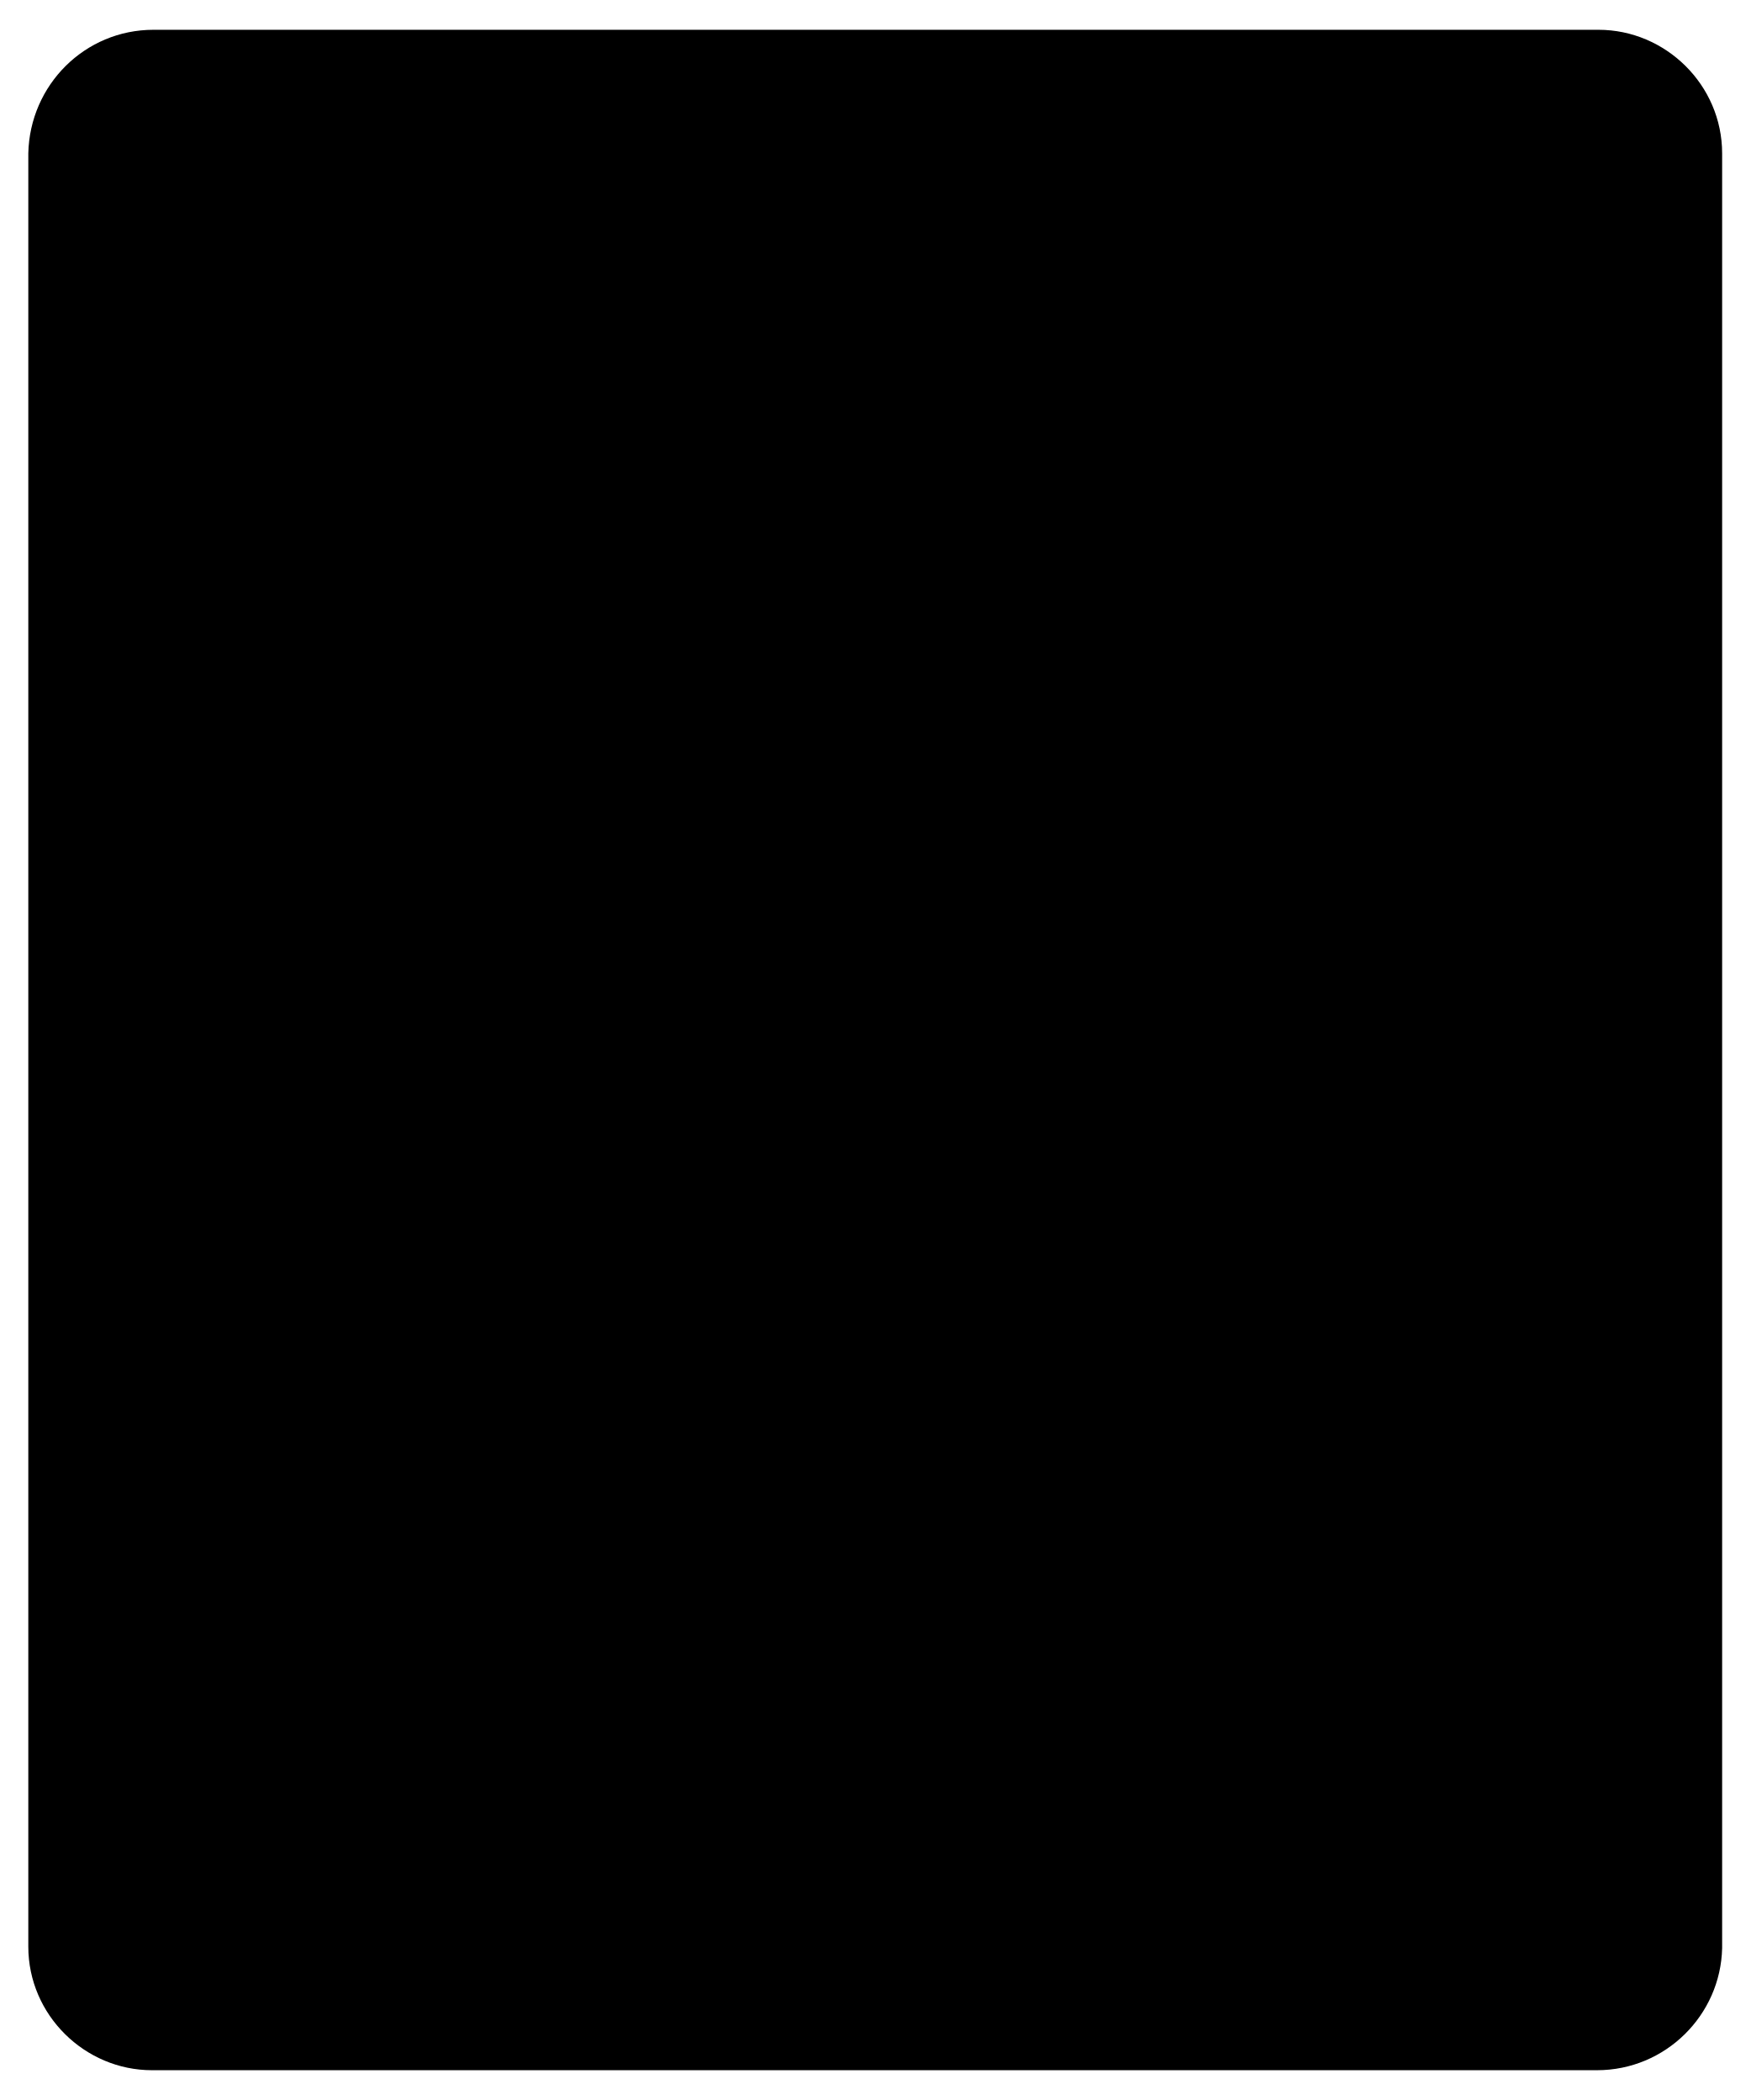
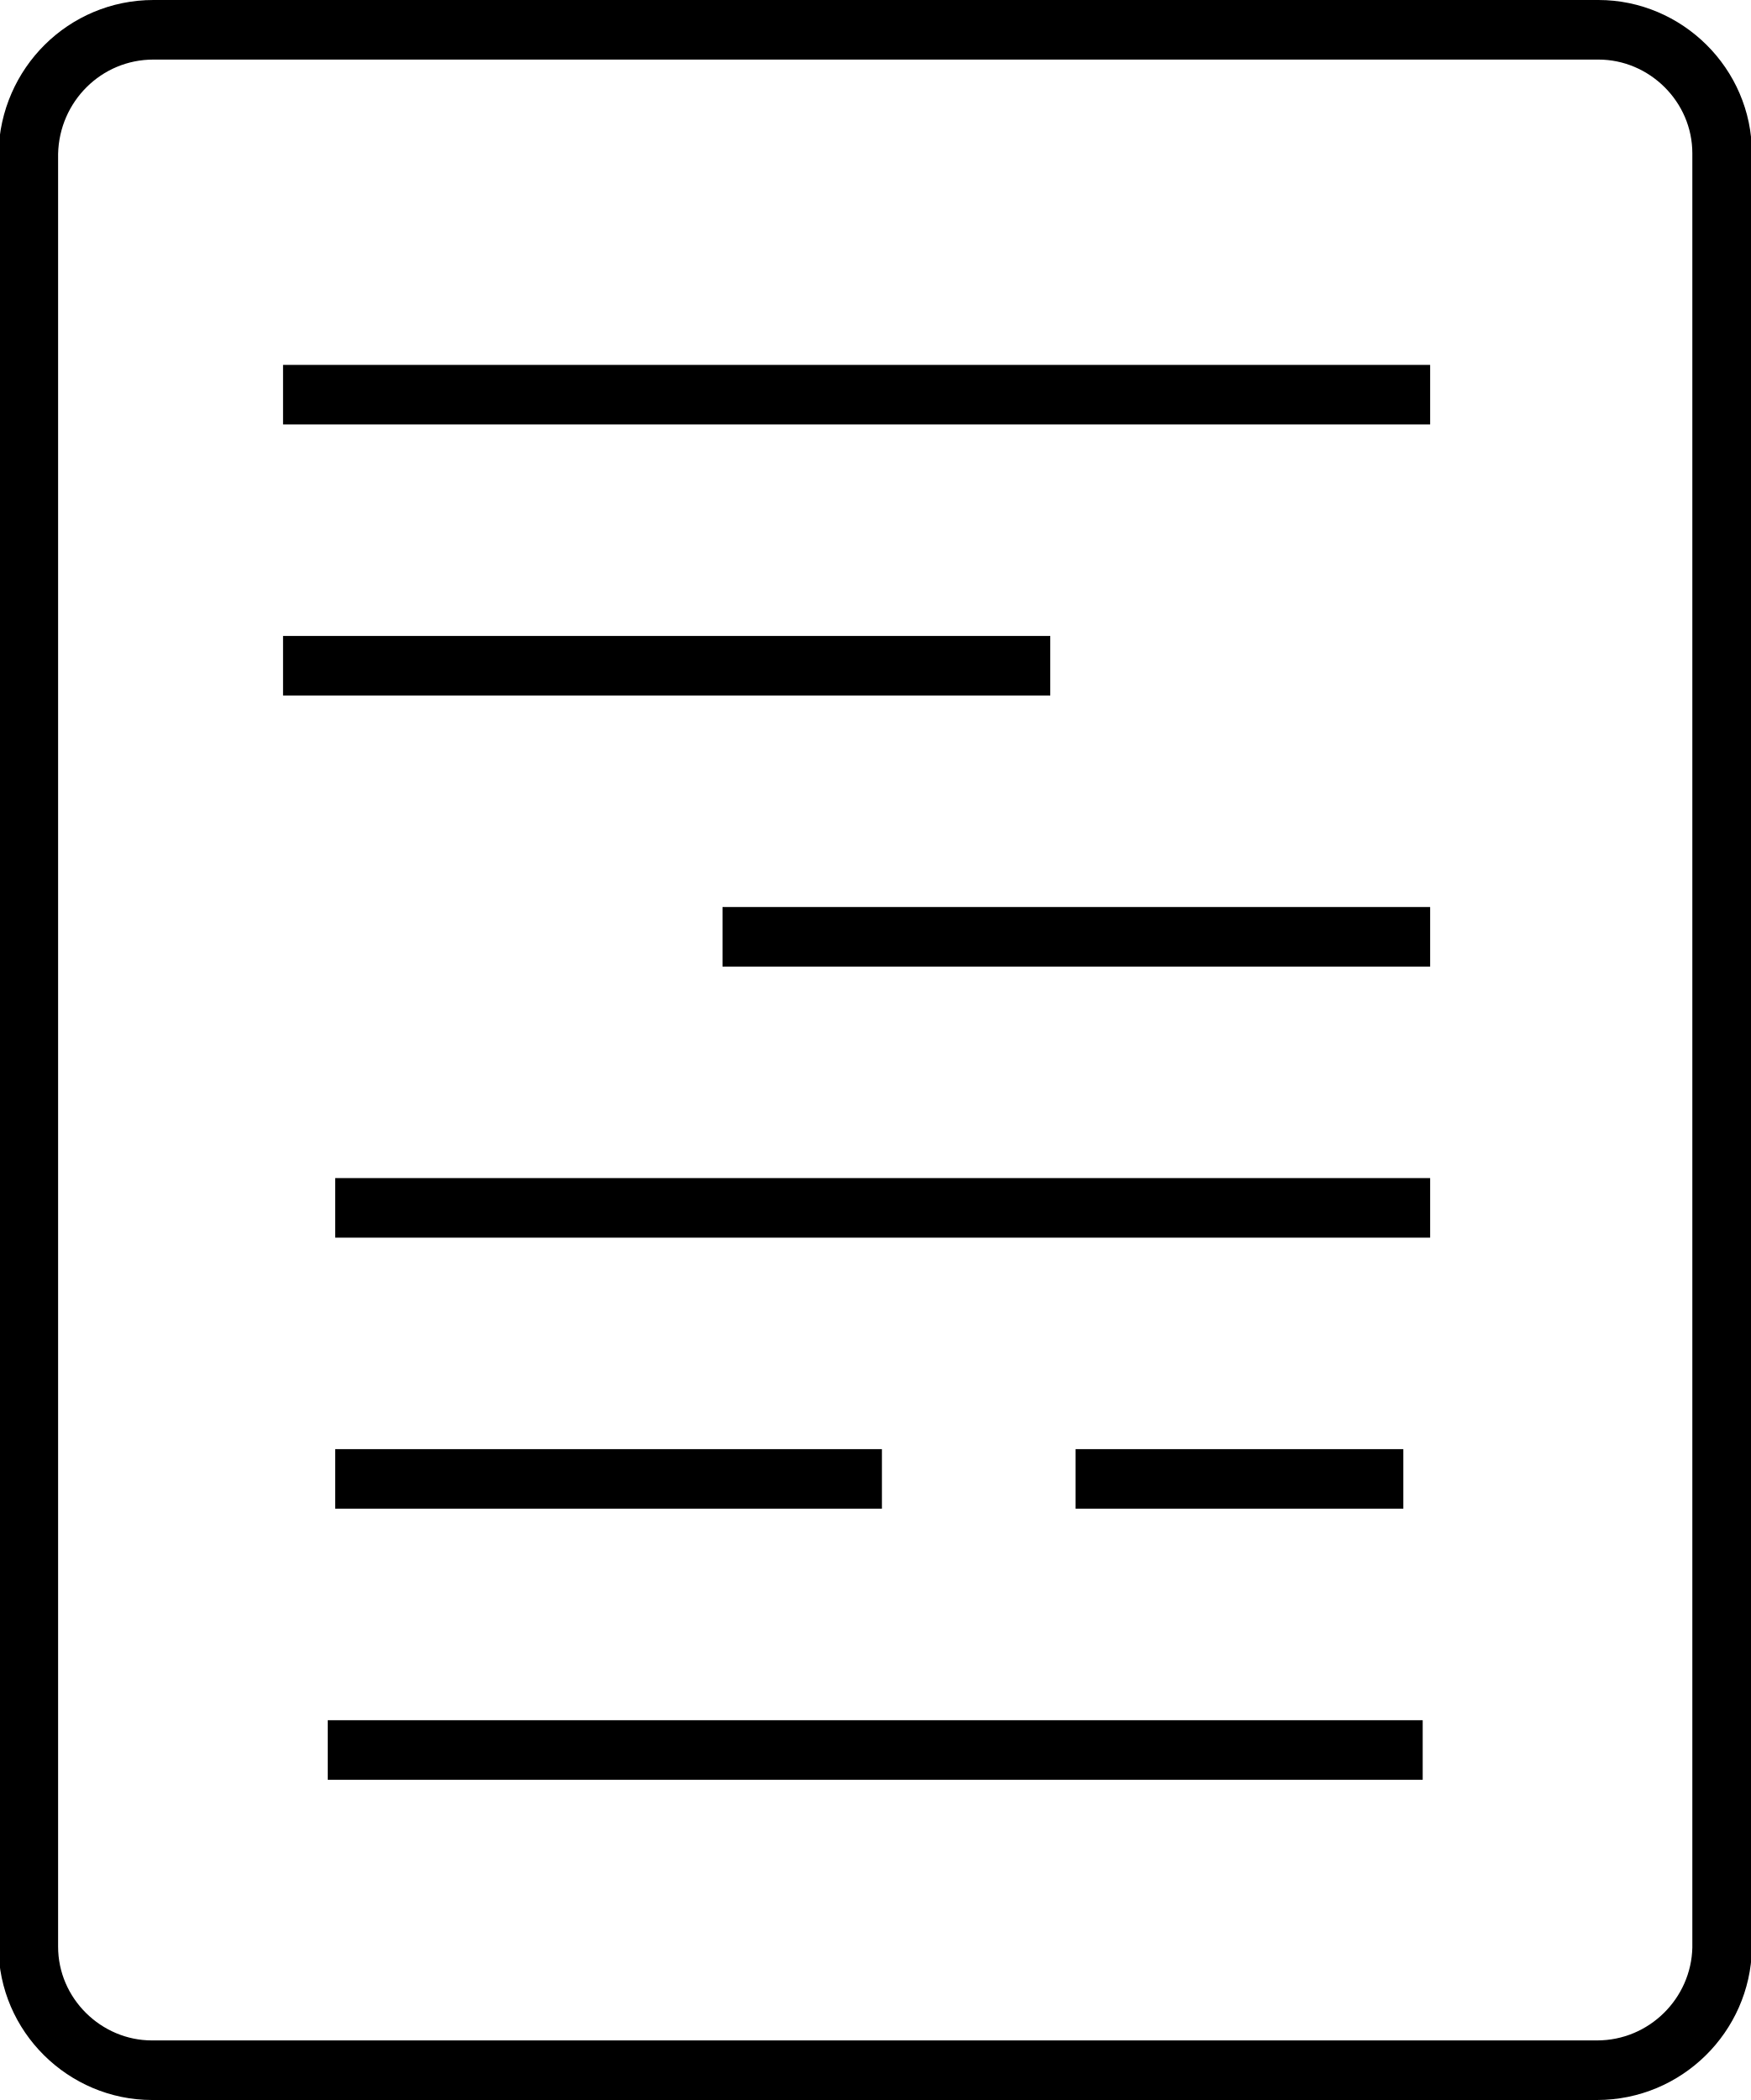
<svg xmlns="http://www.w3.org/2000/svg" x="0px" y="0px" viewBox="0 0 117.5 141" class="purchase-popup-bullet-1-icon">
  <style>
-         .purchase-popup-bullet-1-icon {
-         .st0{fill:none;stroke:#000000;stroke-width:4;stroke-miterlimit:10;}
-         }
+         .purchase-popup-bullet-1-icon .st0{fill:none;stroke:#000000;stroke-width:4;stroke-miterlimit:10;}
+ 
    </style>
  <path class="st0" d="M107.2,139h-97c-4.5,0-8.3-3.7-8.3-8.3V10.3C2,5.7,5.7,2,10.3,2h97c4.5,0,8.3,3.7,8.3,8.3v120.5  C115.5,135.3,111.8,139,107.2,139z" />
  <line class="st0" x1="19" y1="26.5" x2="96" y2="26.5" />
  <line class="st0" x1="19" y1="44.7" x2="70.5" y2="44.7" />
  <line class="st0" x1="48.5" y1="62.9" x2="96" y2="62.9" />
  <line class="st0" x1="22.5" y1="81.1" x2="96" y2="81.1" />
  <line class="st0" x1="22.5" y1="99.3" x2="59.2" y2="99.3" />
  <line class="st0" x1="72.2" y1="99.3" x2="94.2" y2="99.3" />
  <line class="st0" x1="22" y1="117.5" x2="95.5" y2="117.5" />
</svg>
